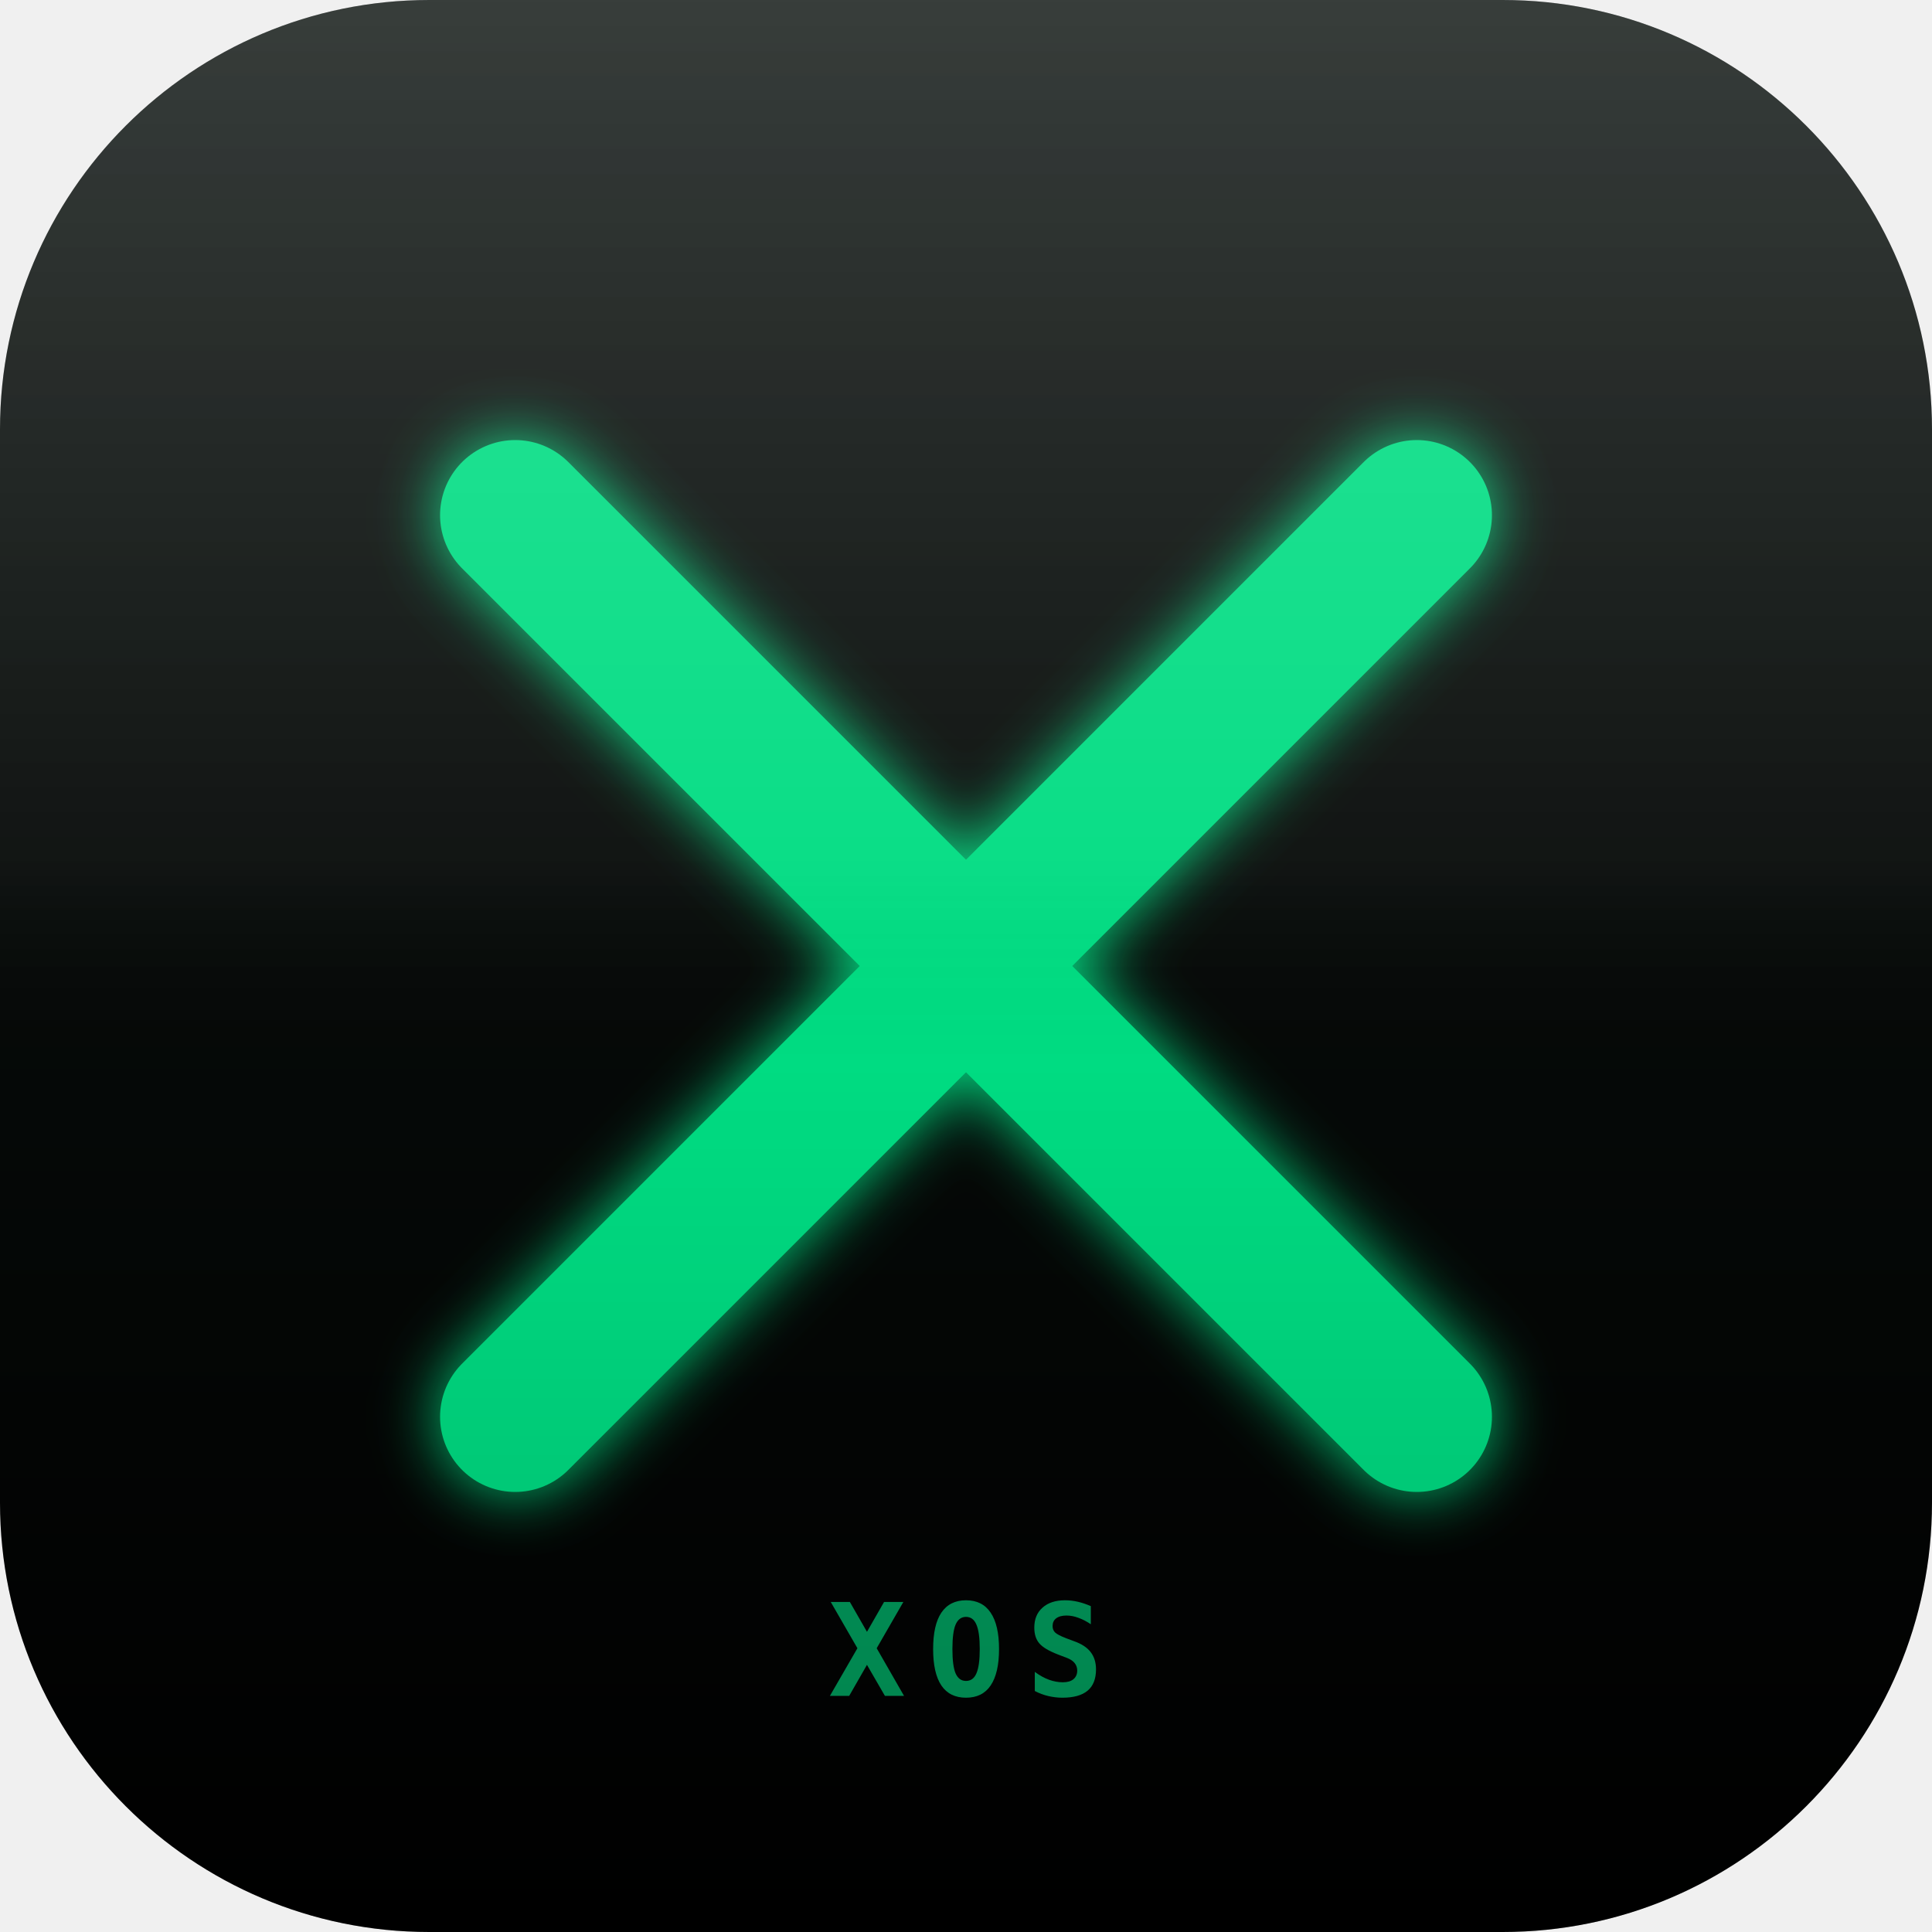
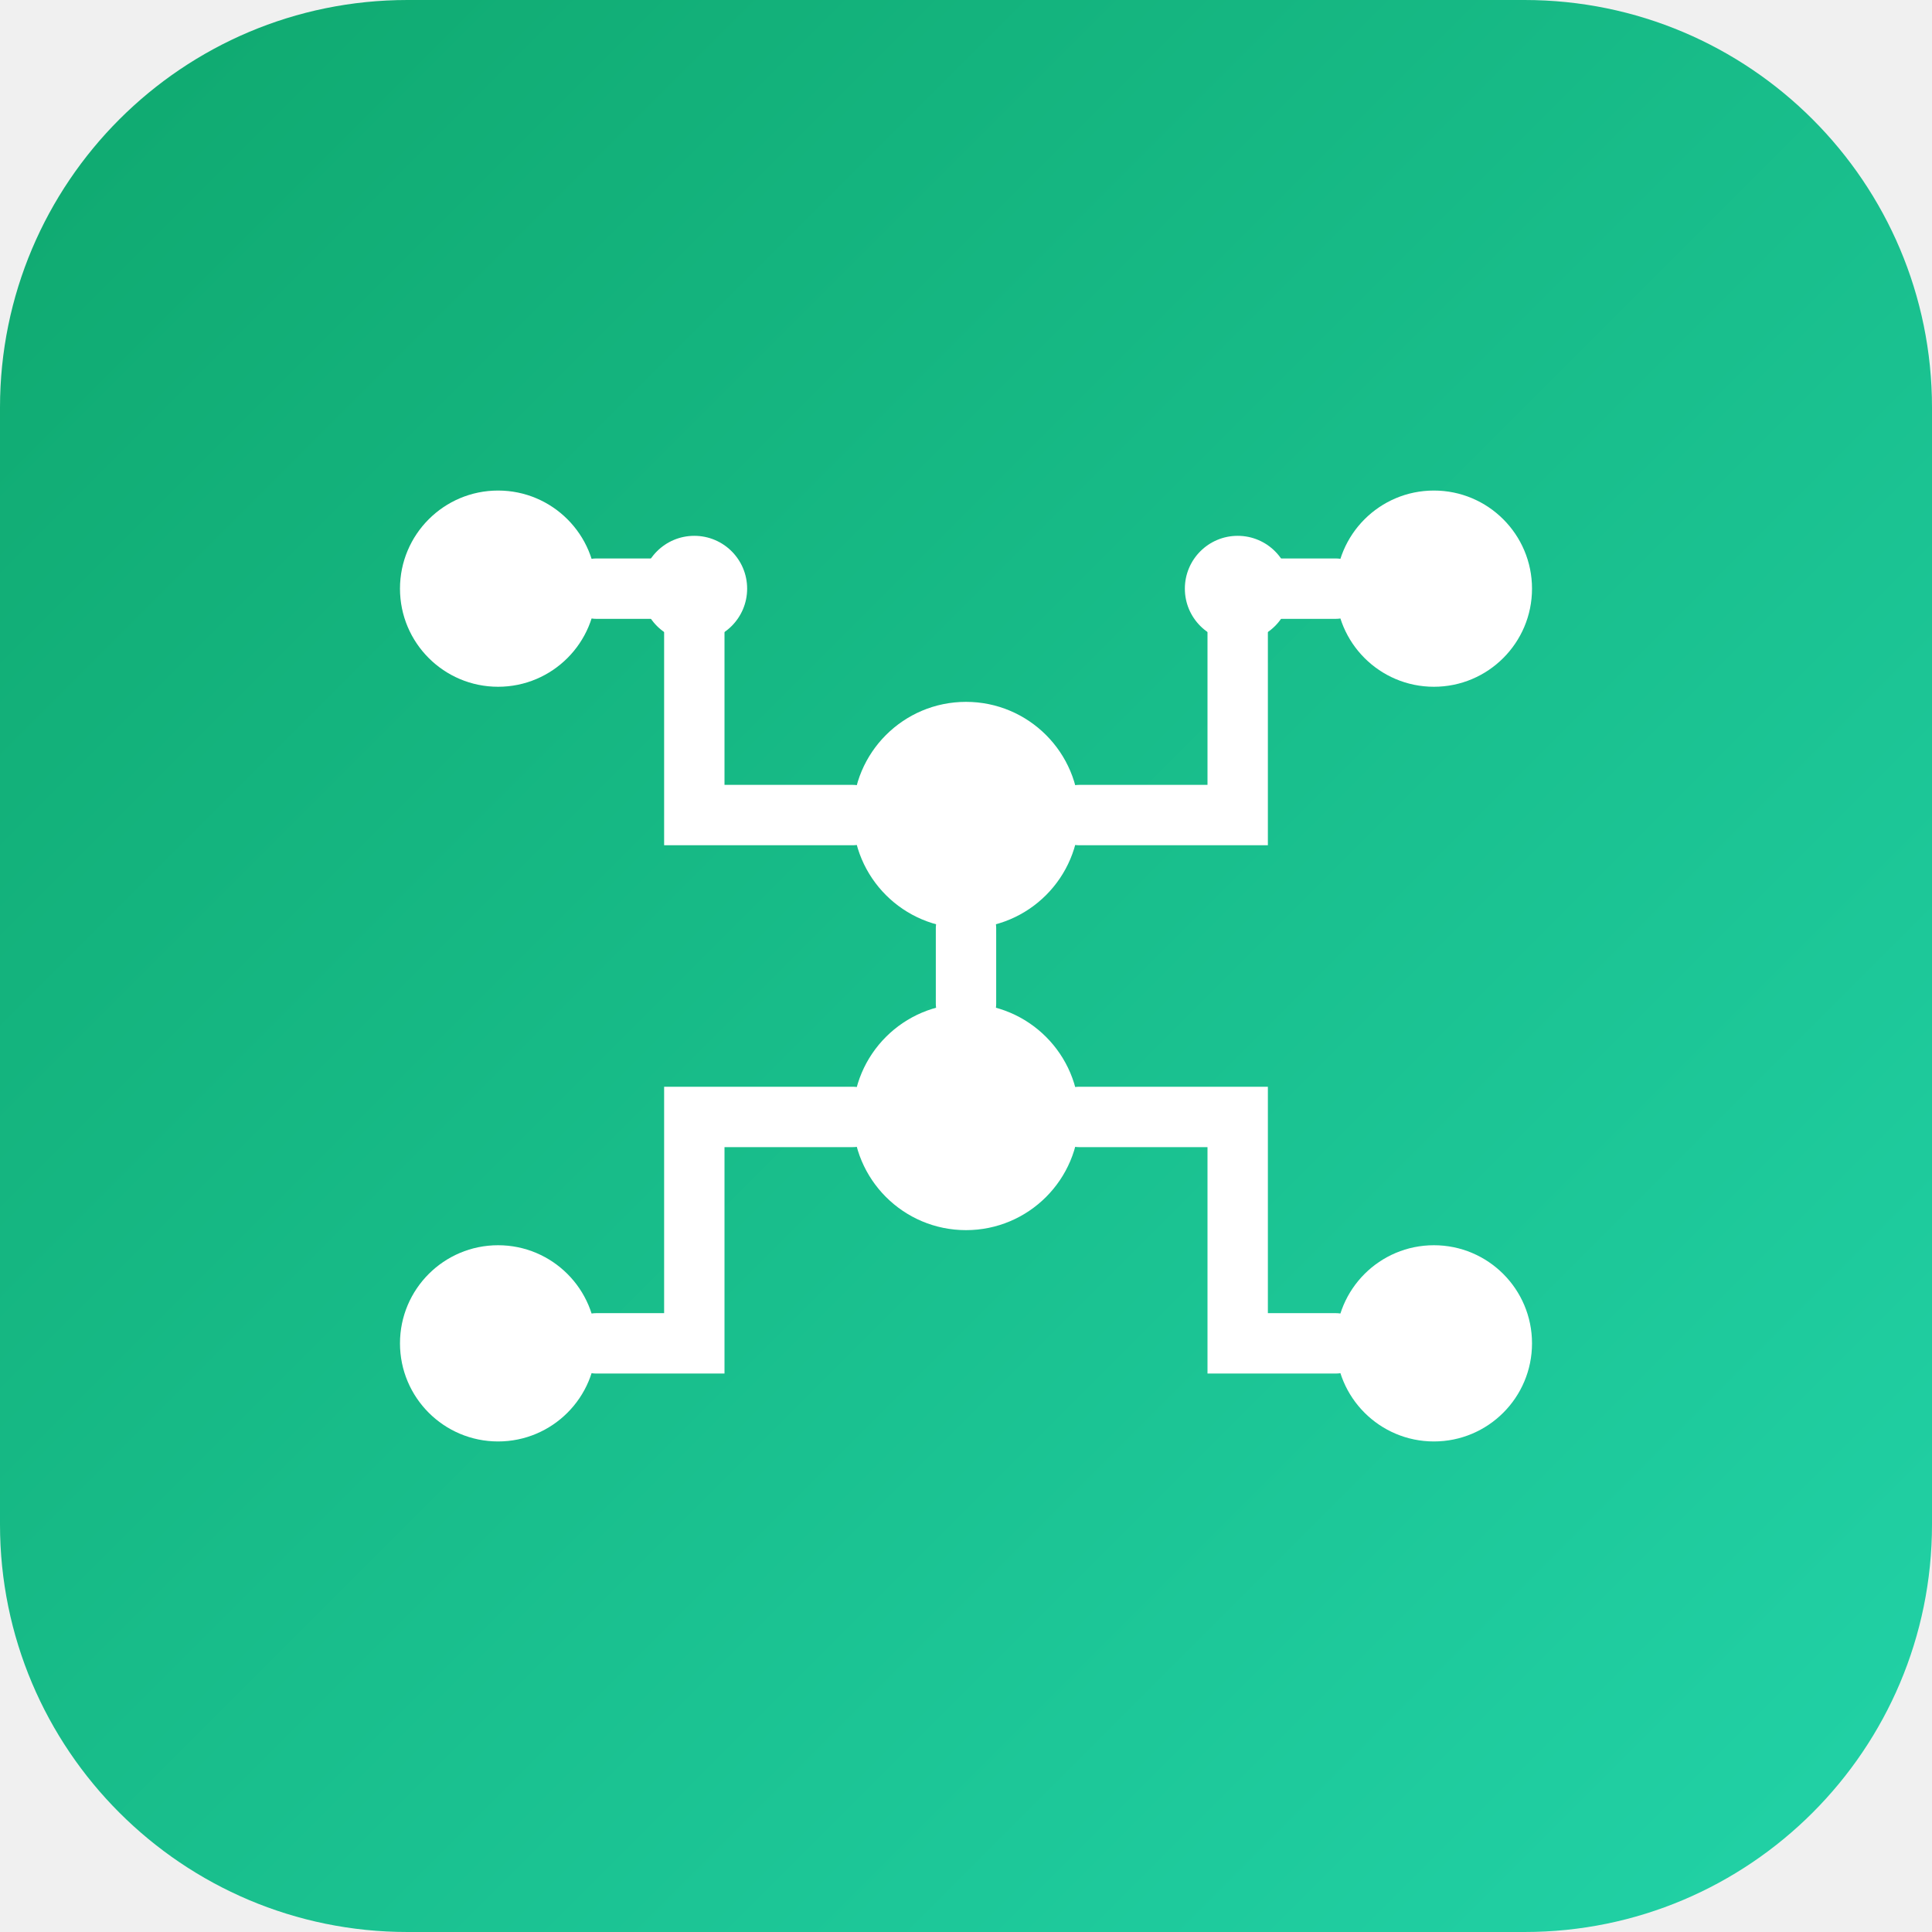
- <svg xmlns="http://www.w3.org/2000/svg" viewBox="0 0 180 180" width="180" height="180">
+ <svg xmlns="http://www.w3.org/2000/svg" width="512" height="512" viewBox="0 0 512 512">
  <defs>
-     <linearGradient id="bg" x1="0" y1="0" x2="0" y2="1">
-       <stop offset="0" stop-color="#0c1310" />
-       <stop offset="1" stop-color="#000000" />
+     <linearGradient id="bg" x1="0%" y1="0%" x2="100%" y2="100%">
+       <stop offset="0%" stop-color="#0fa86e" />
+       <stop offset="100%" stop-color="#22d3a8" />
    </linearGradient>
-     <linearGradient id="sheen" x1="0" y1="0" x2="0" y2="1">
-       <stop offset="0" stop-color="#ffffff" stop-opacity="0.18" />
-       <stop offset="0.45" stop-color="#ffffff" stop-opacity="0.04" />
-       <stop offset="0.55" stop-color="#000000" stop-opacity="0" />
-       <stop offset="1" stop-color="#000000" stop-opacity="0.18" />
-     </linearGradient>
-     <filter id="glow" x="-30%" y="-30%" width="160%" height="160%">
-       <feGaussianBlur stdDeviation="3" result="b" />
-       <feMerge>
-         <feMergeNode in="b" />
-         <feMergeNode in="SourceGraphic" />
-       </feMerge>
-     </filter>
  </defs>
-   <rect x="0" y="0" width="180" height="180" rx="40" ry="40" fill="url(#bg)" />
-   <g filter="url(#glow)" stroke="#00dc82" stroke-width="14" stroke-linecap="round" fill="none">
-     <path d="M48 48 L132 132" />
-     <path d="M132 48 L48 132" />
+   <rect width="512" height="512" rx="108" ry="108" fill="url(#bg)" />
+   <g fill="white">
+     <circle cx="132" cy="156" r="26" />
+     <circle cx="380" cy="156" r="26" />
+     <circle cx="132" cy="356" r="26" />
+     <circle cx="380" cy="356" r="26" />
+     <circle cx="256" cy="216" r="30" />
+     <circle cx="256" cy="296" r="30" />
+     <circle cx="184" cy="156" r="14" />
+     <circle cx="328" cy="156" r="14" />
  </g>
-   <text x="90" y="158" text-anchor="middle" font-family="ui-monospace, 'JetBrains Mono', monospace" font-size="12" font-weight="600" fill="#00dc82" opacity="0.7" letter-spacing="2">XOS</text>
-   <rect x="0" y="0" width="180" height="180" rx="40" ry="40" fill="url(#sheen)" pointer-events="none" />
+   <g fill="none" stroke="white" stroke-width="16" stroke-linecap="round">
+     <path d="M158 156 L184 156 L184 216 L226 216" />
+     <path d="M286 216 L328 216 L328 156 L354 156" />
+     <path d="M158 356 L184 356 L184 296 L226 296" />
+     <path d="M286 296 L328 296 L328 356 L354 356" />
+     <path d="M256 246 L256 266" />
+   </g>
</svg>
